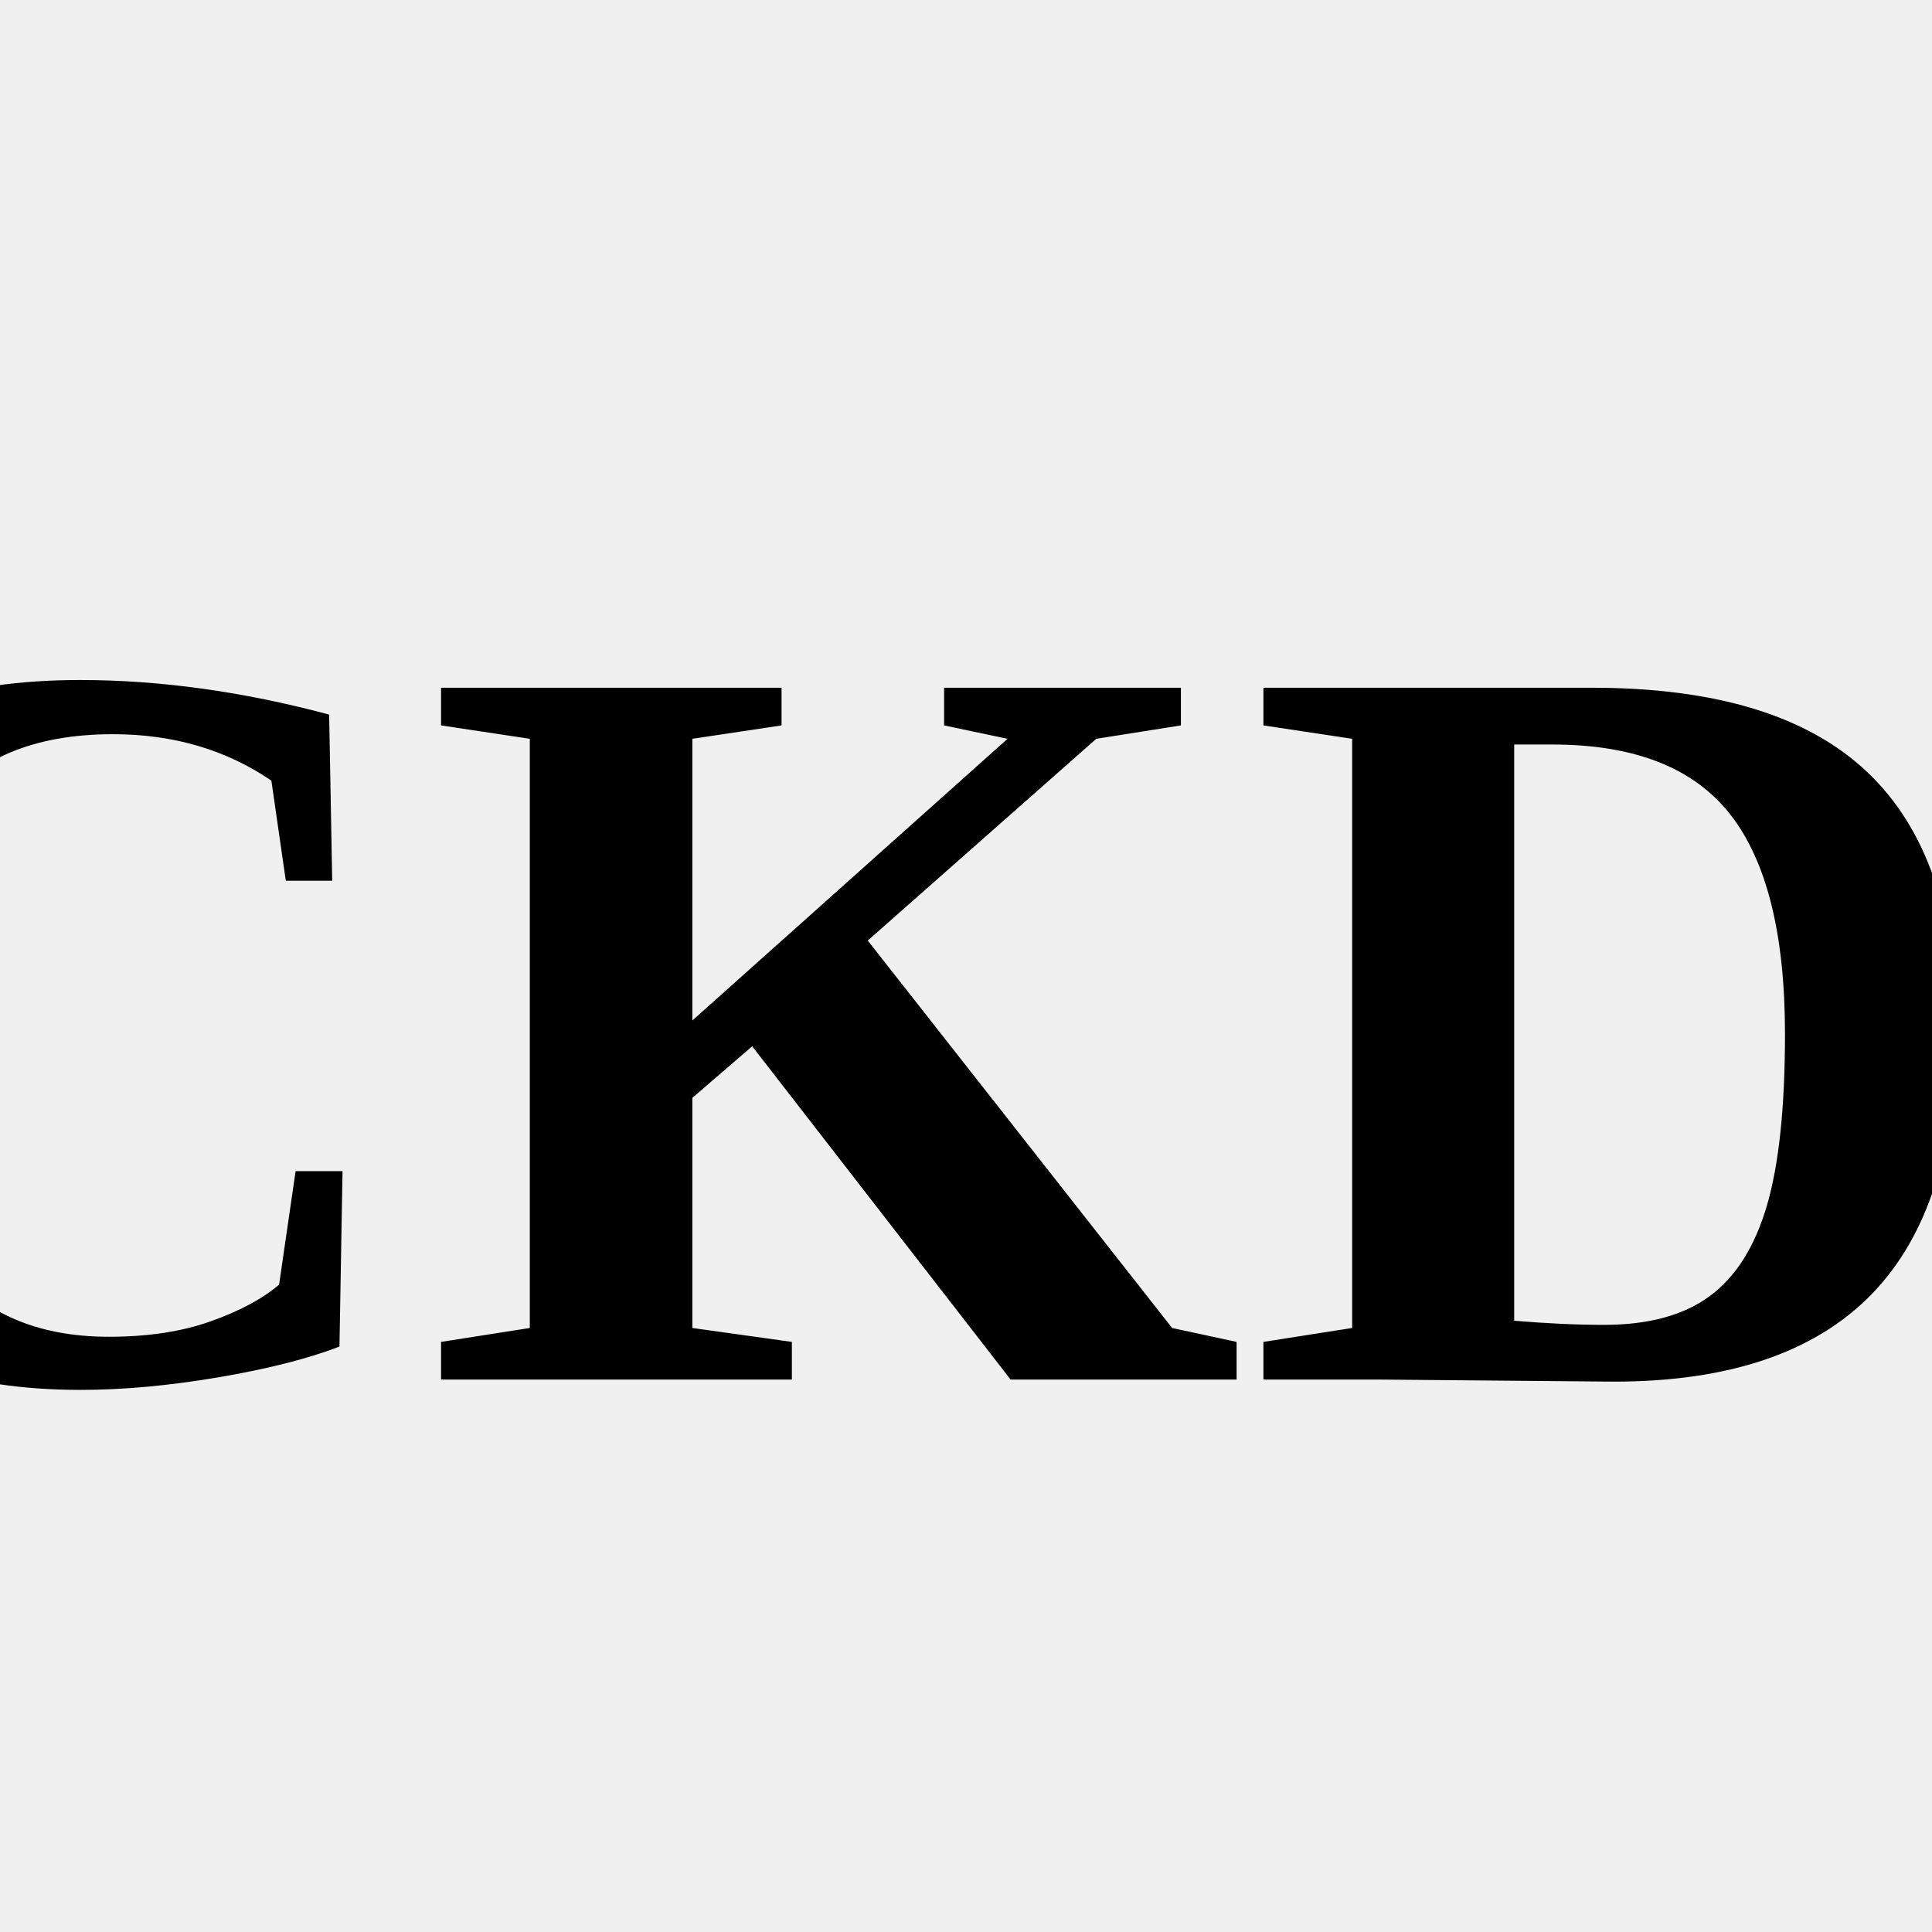
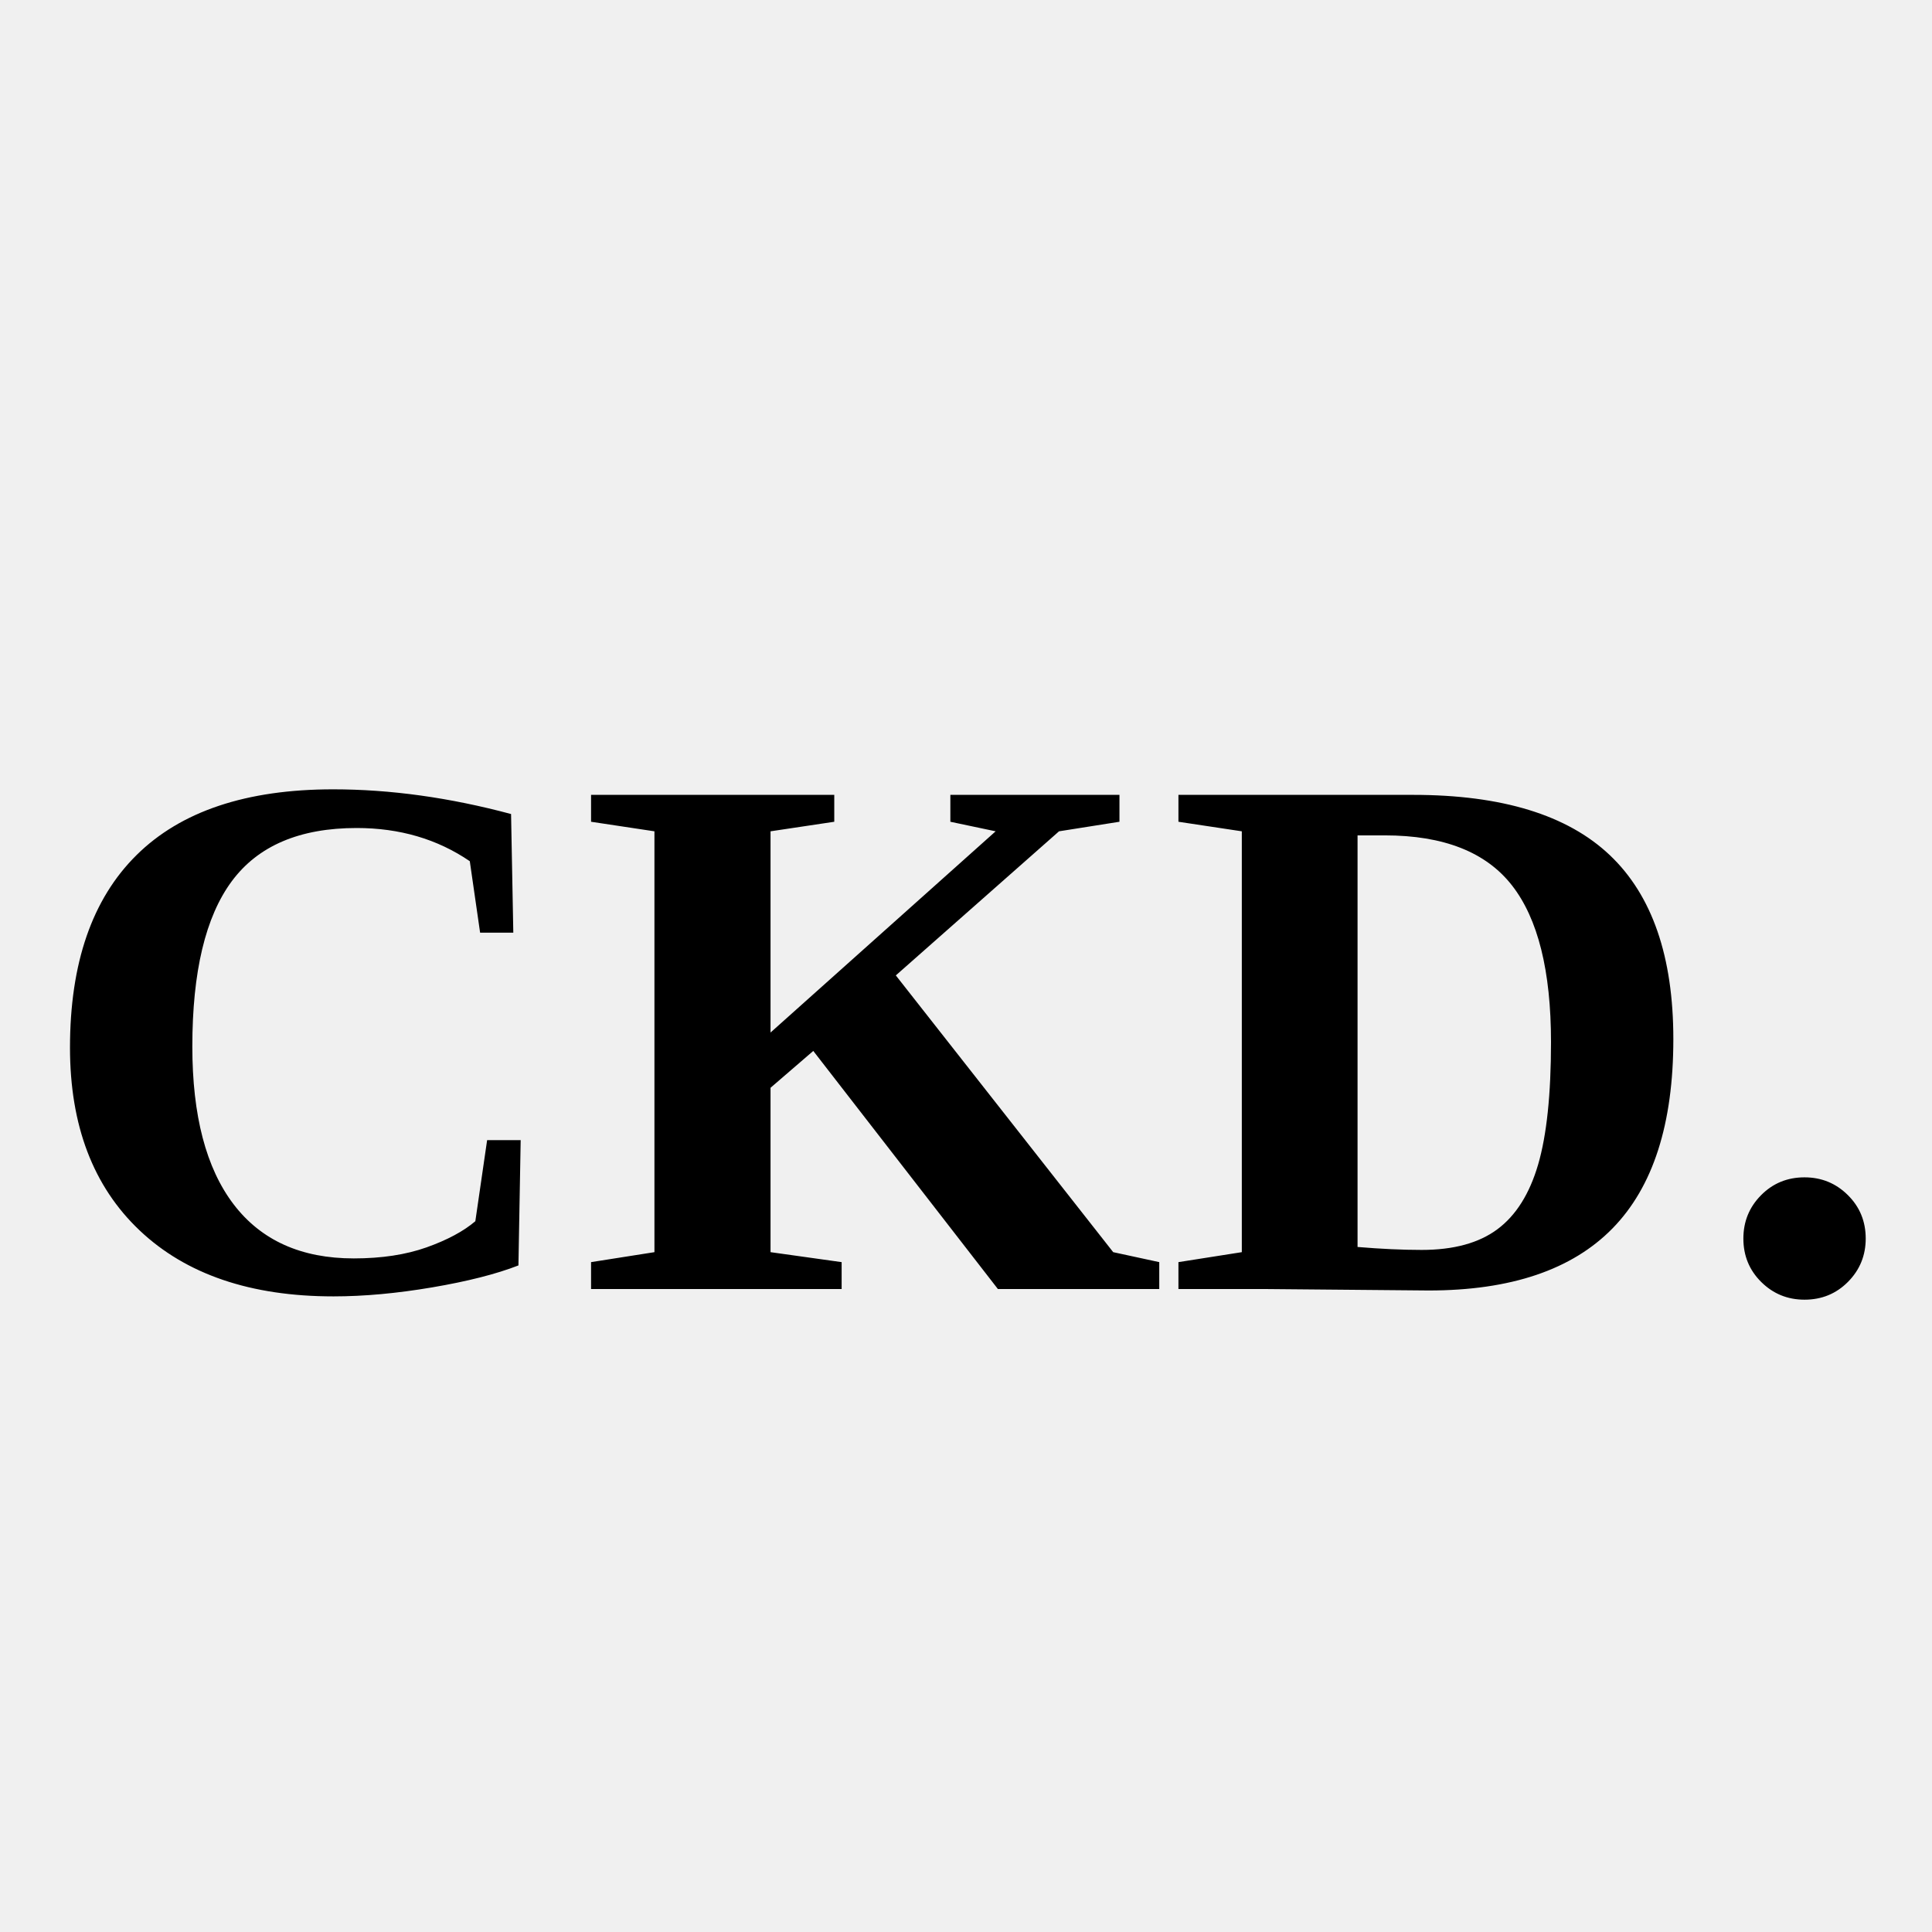
<svg xmlns="http://www.w3.org/2000/svg" viewBox="0 0 512 512">
  <style>
    text { font-family: "Times New Roman", serif; font-weight: bold; fill: #000; }
    @media (prefers-color-scheme: dark) { text { fill: #fff; } }
  </style>
  <rect width="512" height="512" fill="transparent" />
-   <text x="50%" y="55%" text-anchor="middle" font-size="280" dy=".3em">CKD.</text>
+   <text x="50%" y="55%" text-anchor="middle" font-size="200" dy=".3em">CKD.</text>
</svg>
